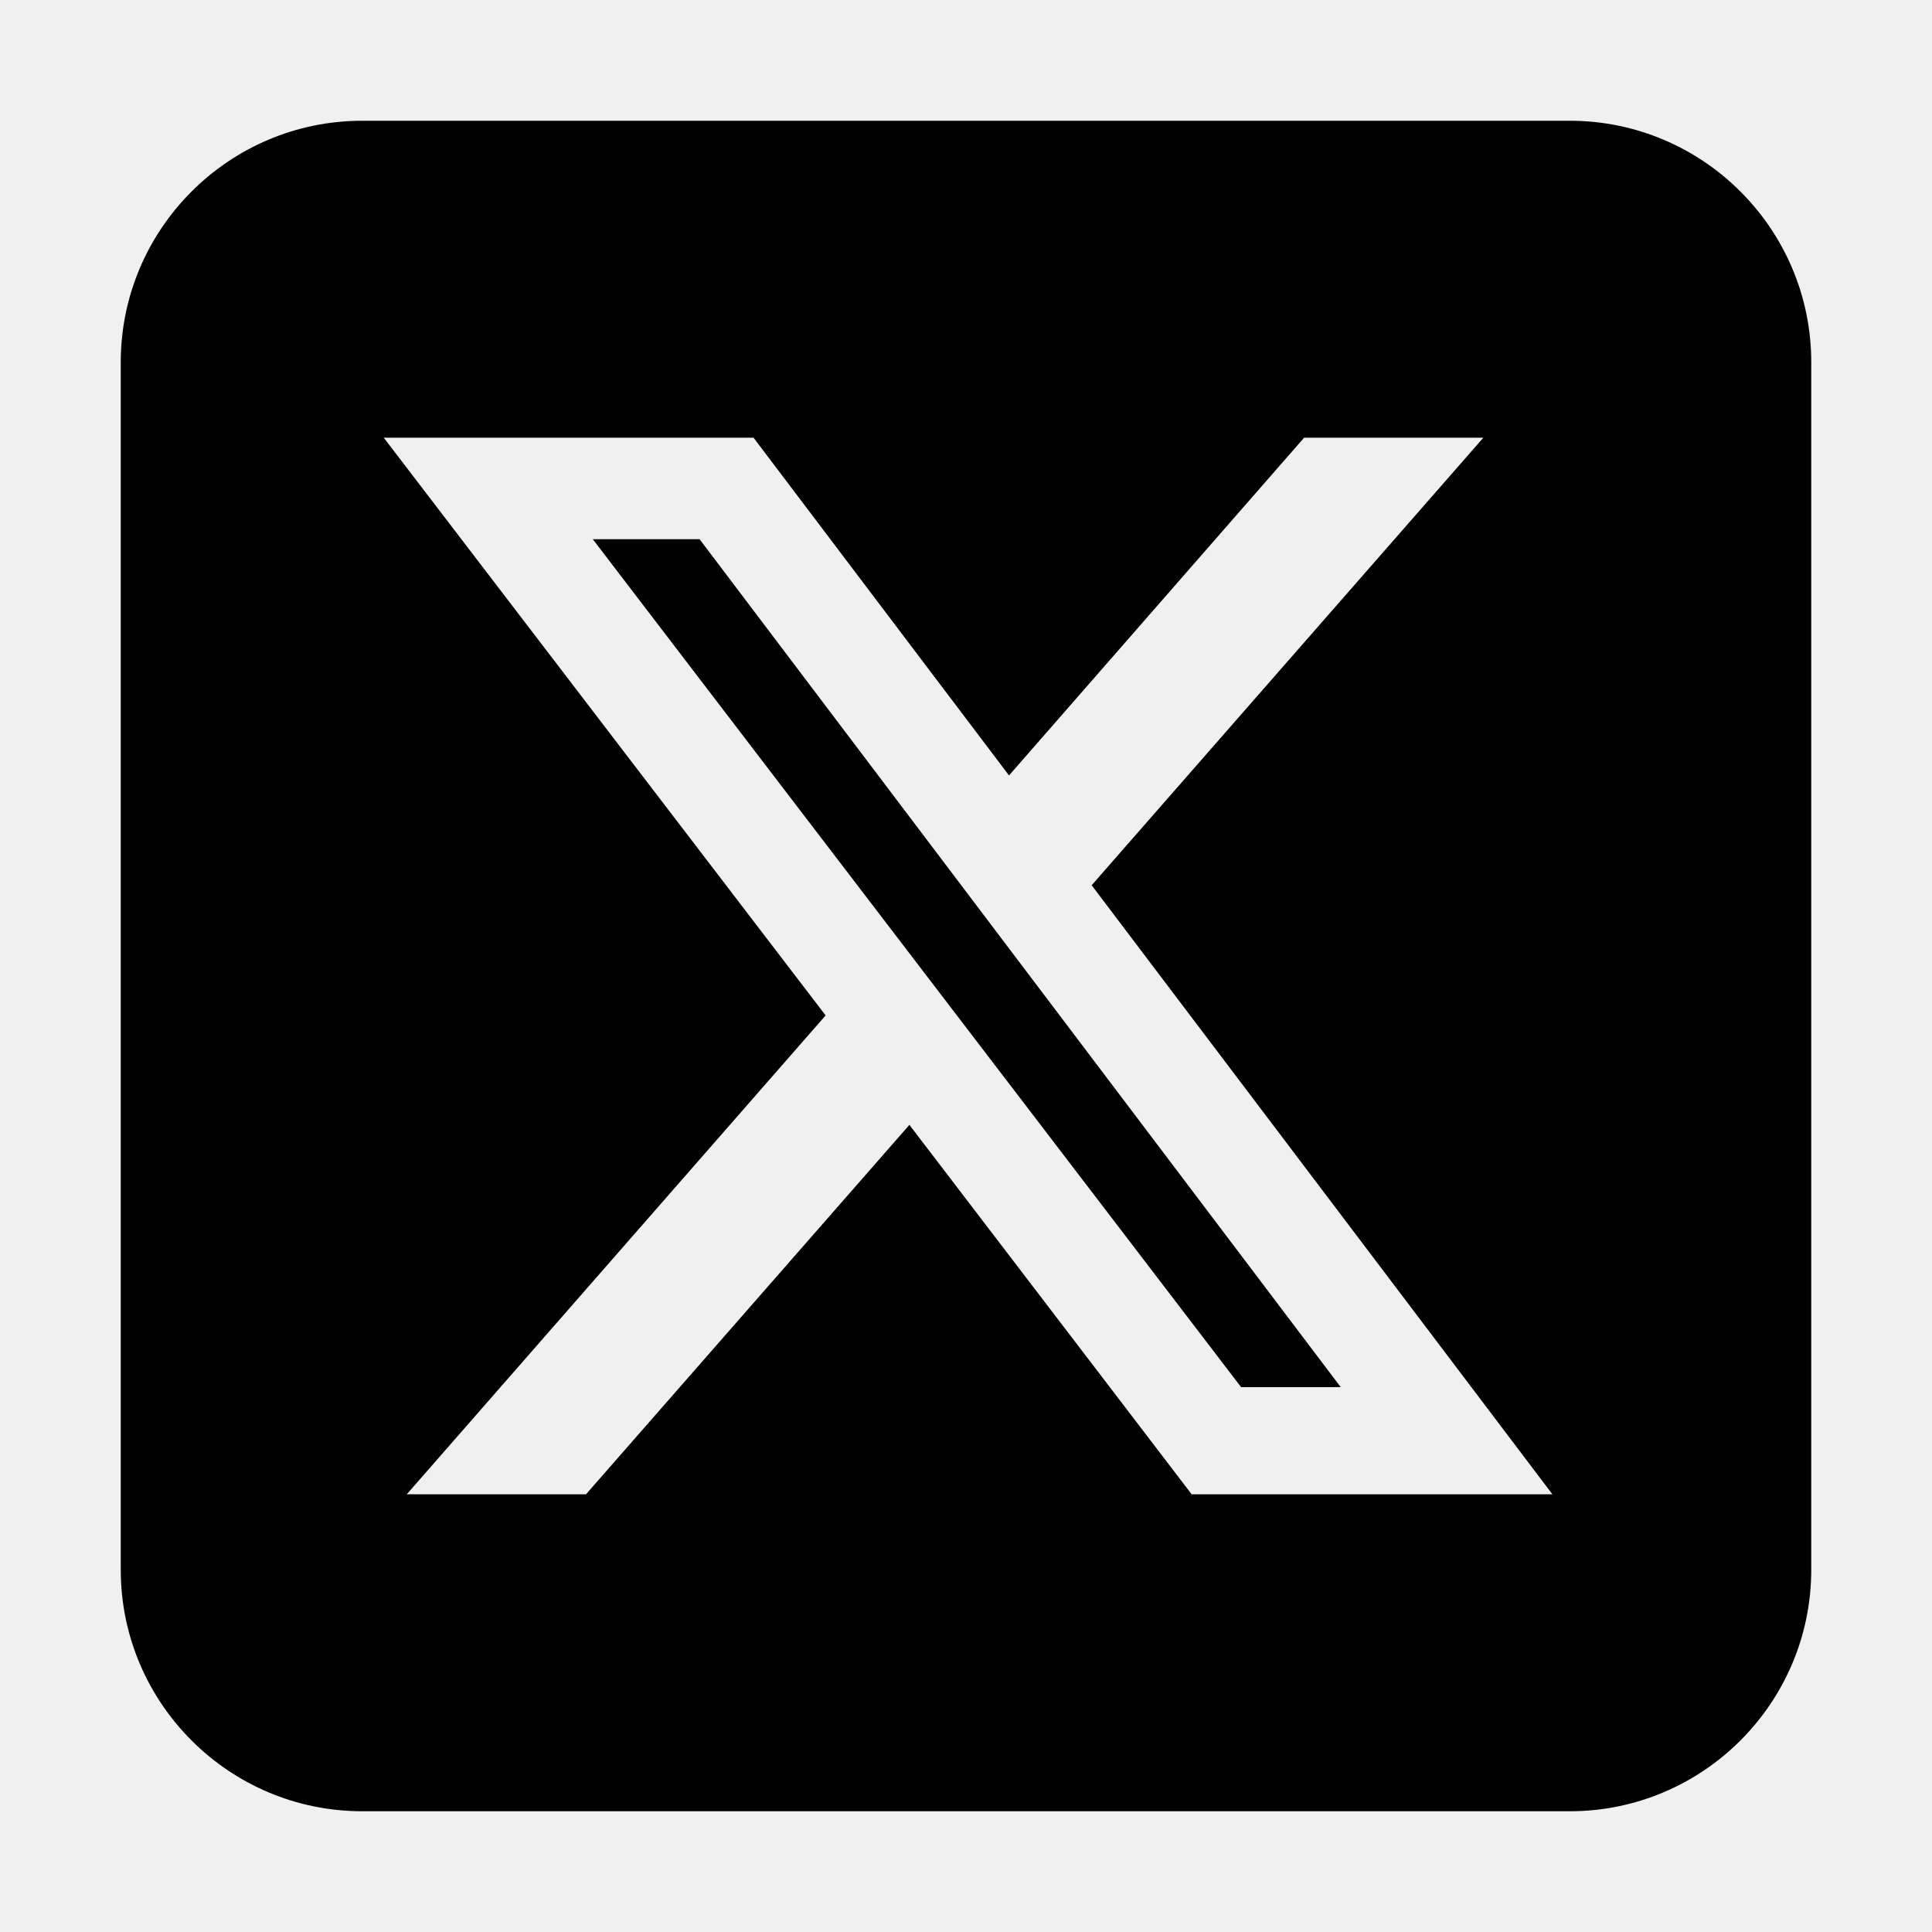
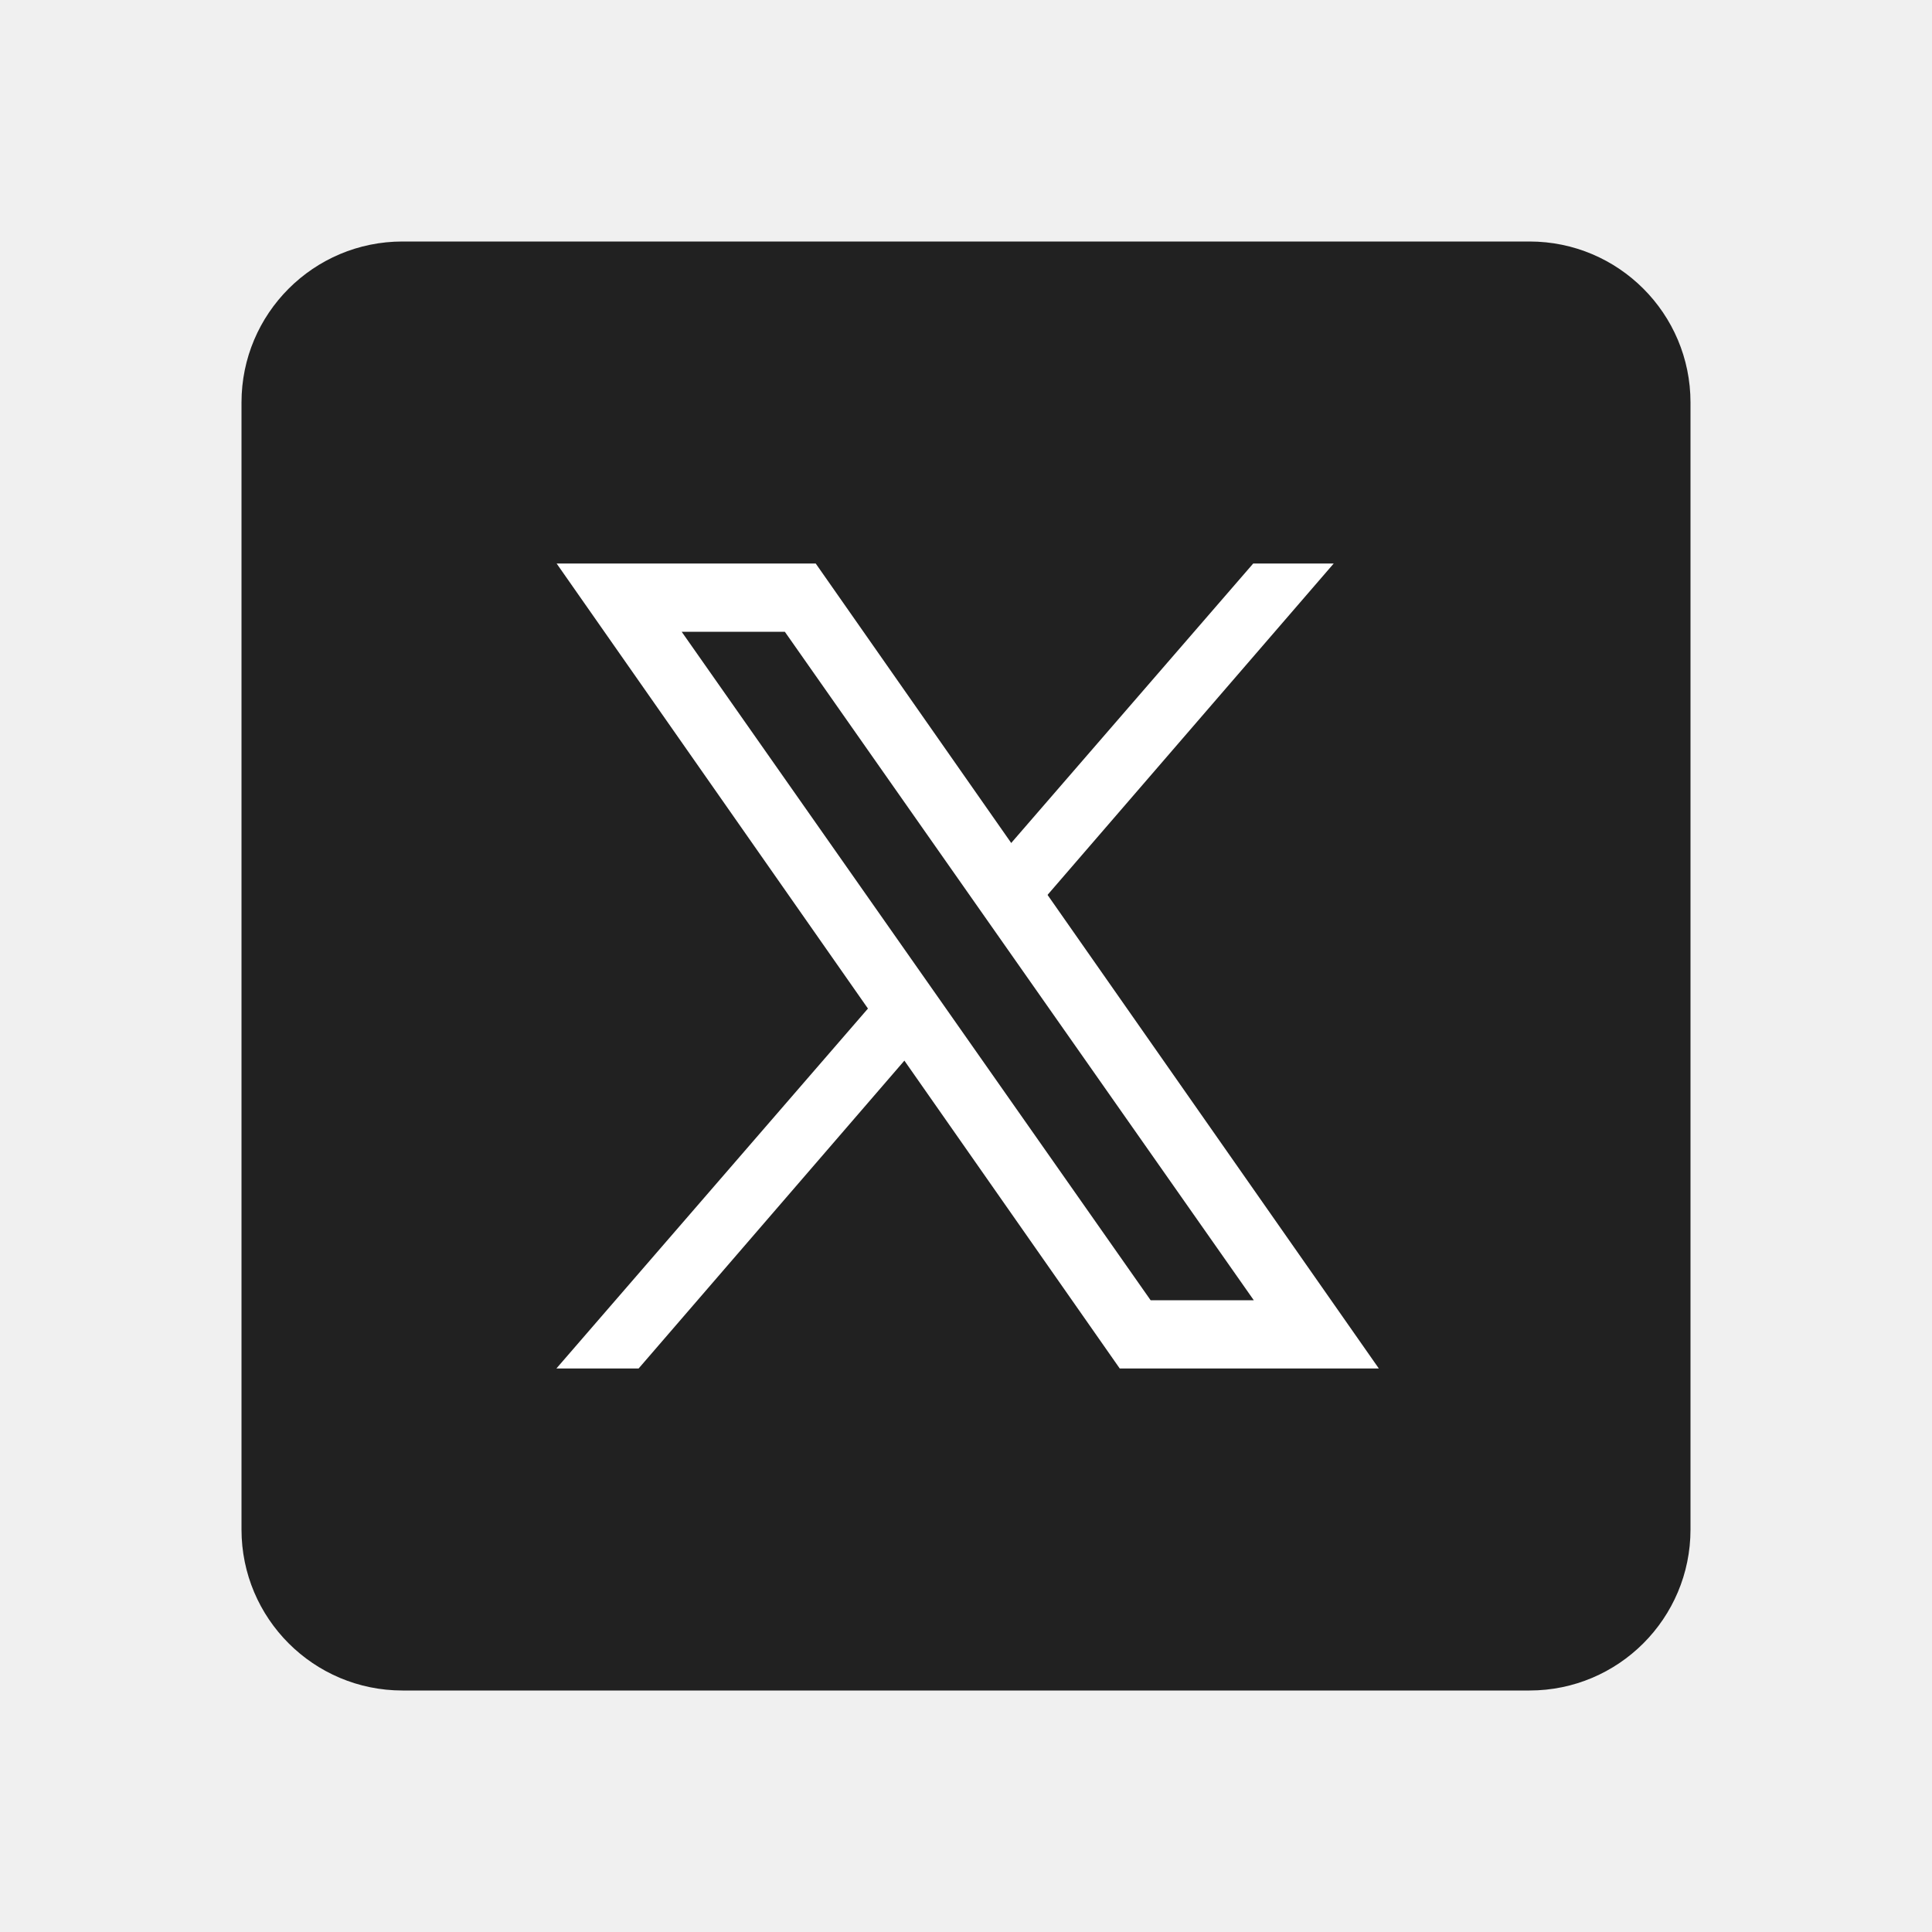
- <svg xmlns="http://www.w3.org/2000/svg" width="512" height="512" viewBox="0 0 448 512">
-   <path fill="#000000" d="M64 32C28.7 32 0 60.7 0 96v320c0 35.3 28.7 64 64 64h320c35.3 0 64-28.7 64-64V96c0-35.3-28.7-64-64-64zm297.1 84L257.3 234.6L379.4 396h-95.6L209 298.1L123.3 396H75.8l111-126.9L69.7 116h98l67.7 89.5l78.2-89.5zm-37.8 251.6L153.4 142.9h-28.3l171.8 224.7z" />
+ <svg xmlns="http://www.w3.org/2000/svg" viewBox="0 0 48 48" width="48px" height="48px" fill-rule="evenodd" clip-rule="evenodd" baseProfile="basic">
+   <path fill="#212121" fill-rule="evenodd" d="M38,42H10c-2.209,0-4-1.791-4-4V10c0-2.209,1.791-4,4-4h28 c2.209,0,4,1.791,4,4v28C42,40.209,40.209,42,38,42z" clip-rule="evenodd" />
+   <path fill="#fff" d="M34.257,34h-6.437L13.829,14h6.437L34.257,34z M28.587,32.304h2.563L19.499,15.696h-2.563 L28.587,32.304z" />
+   <polygon fill="#fff" points="15.866,34 23.069,25.656 22.127,24.407 13.823,34" />
+   <polygon fill="#fff" points="24.45,21.721 25.355,23.01 33.136,14 31.136,14" />
</svg>
